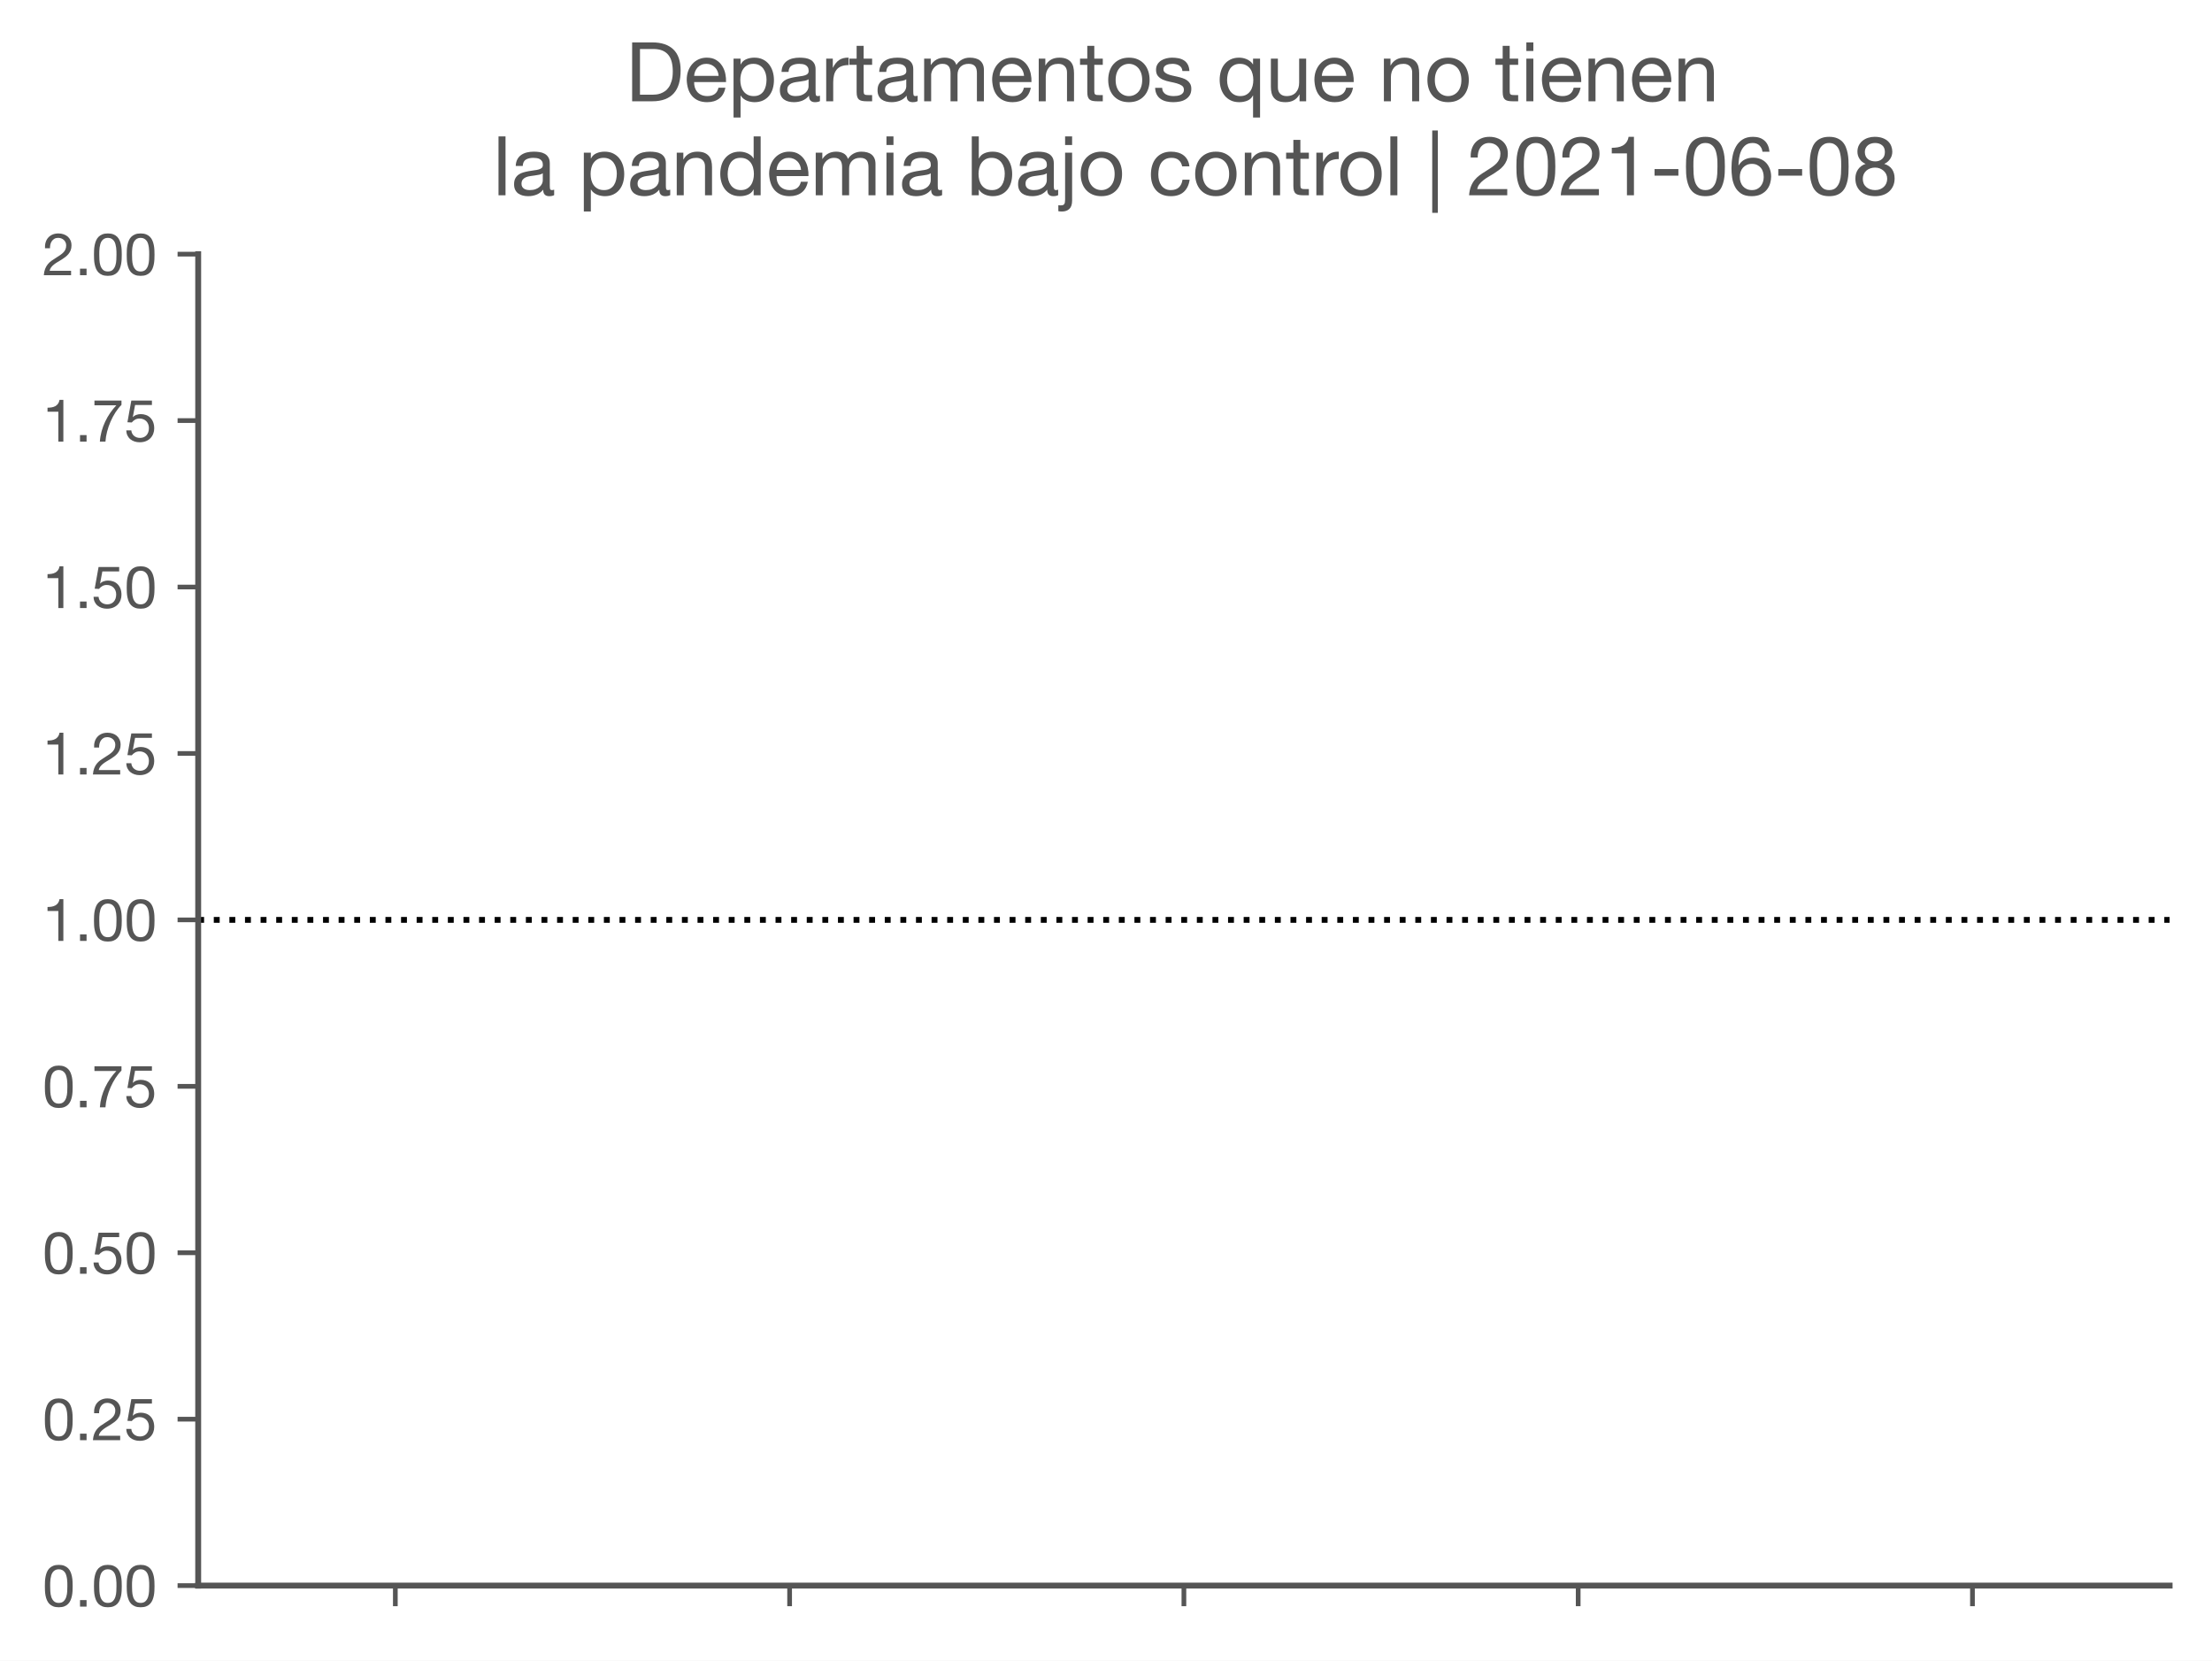
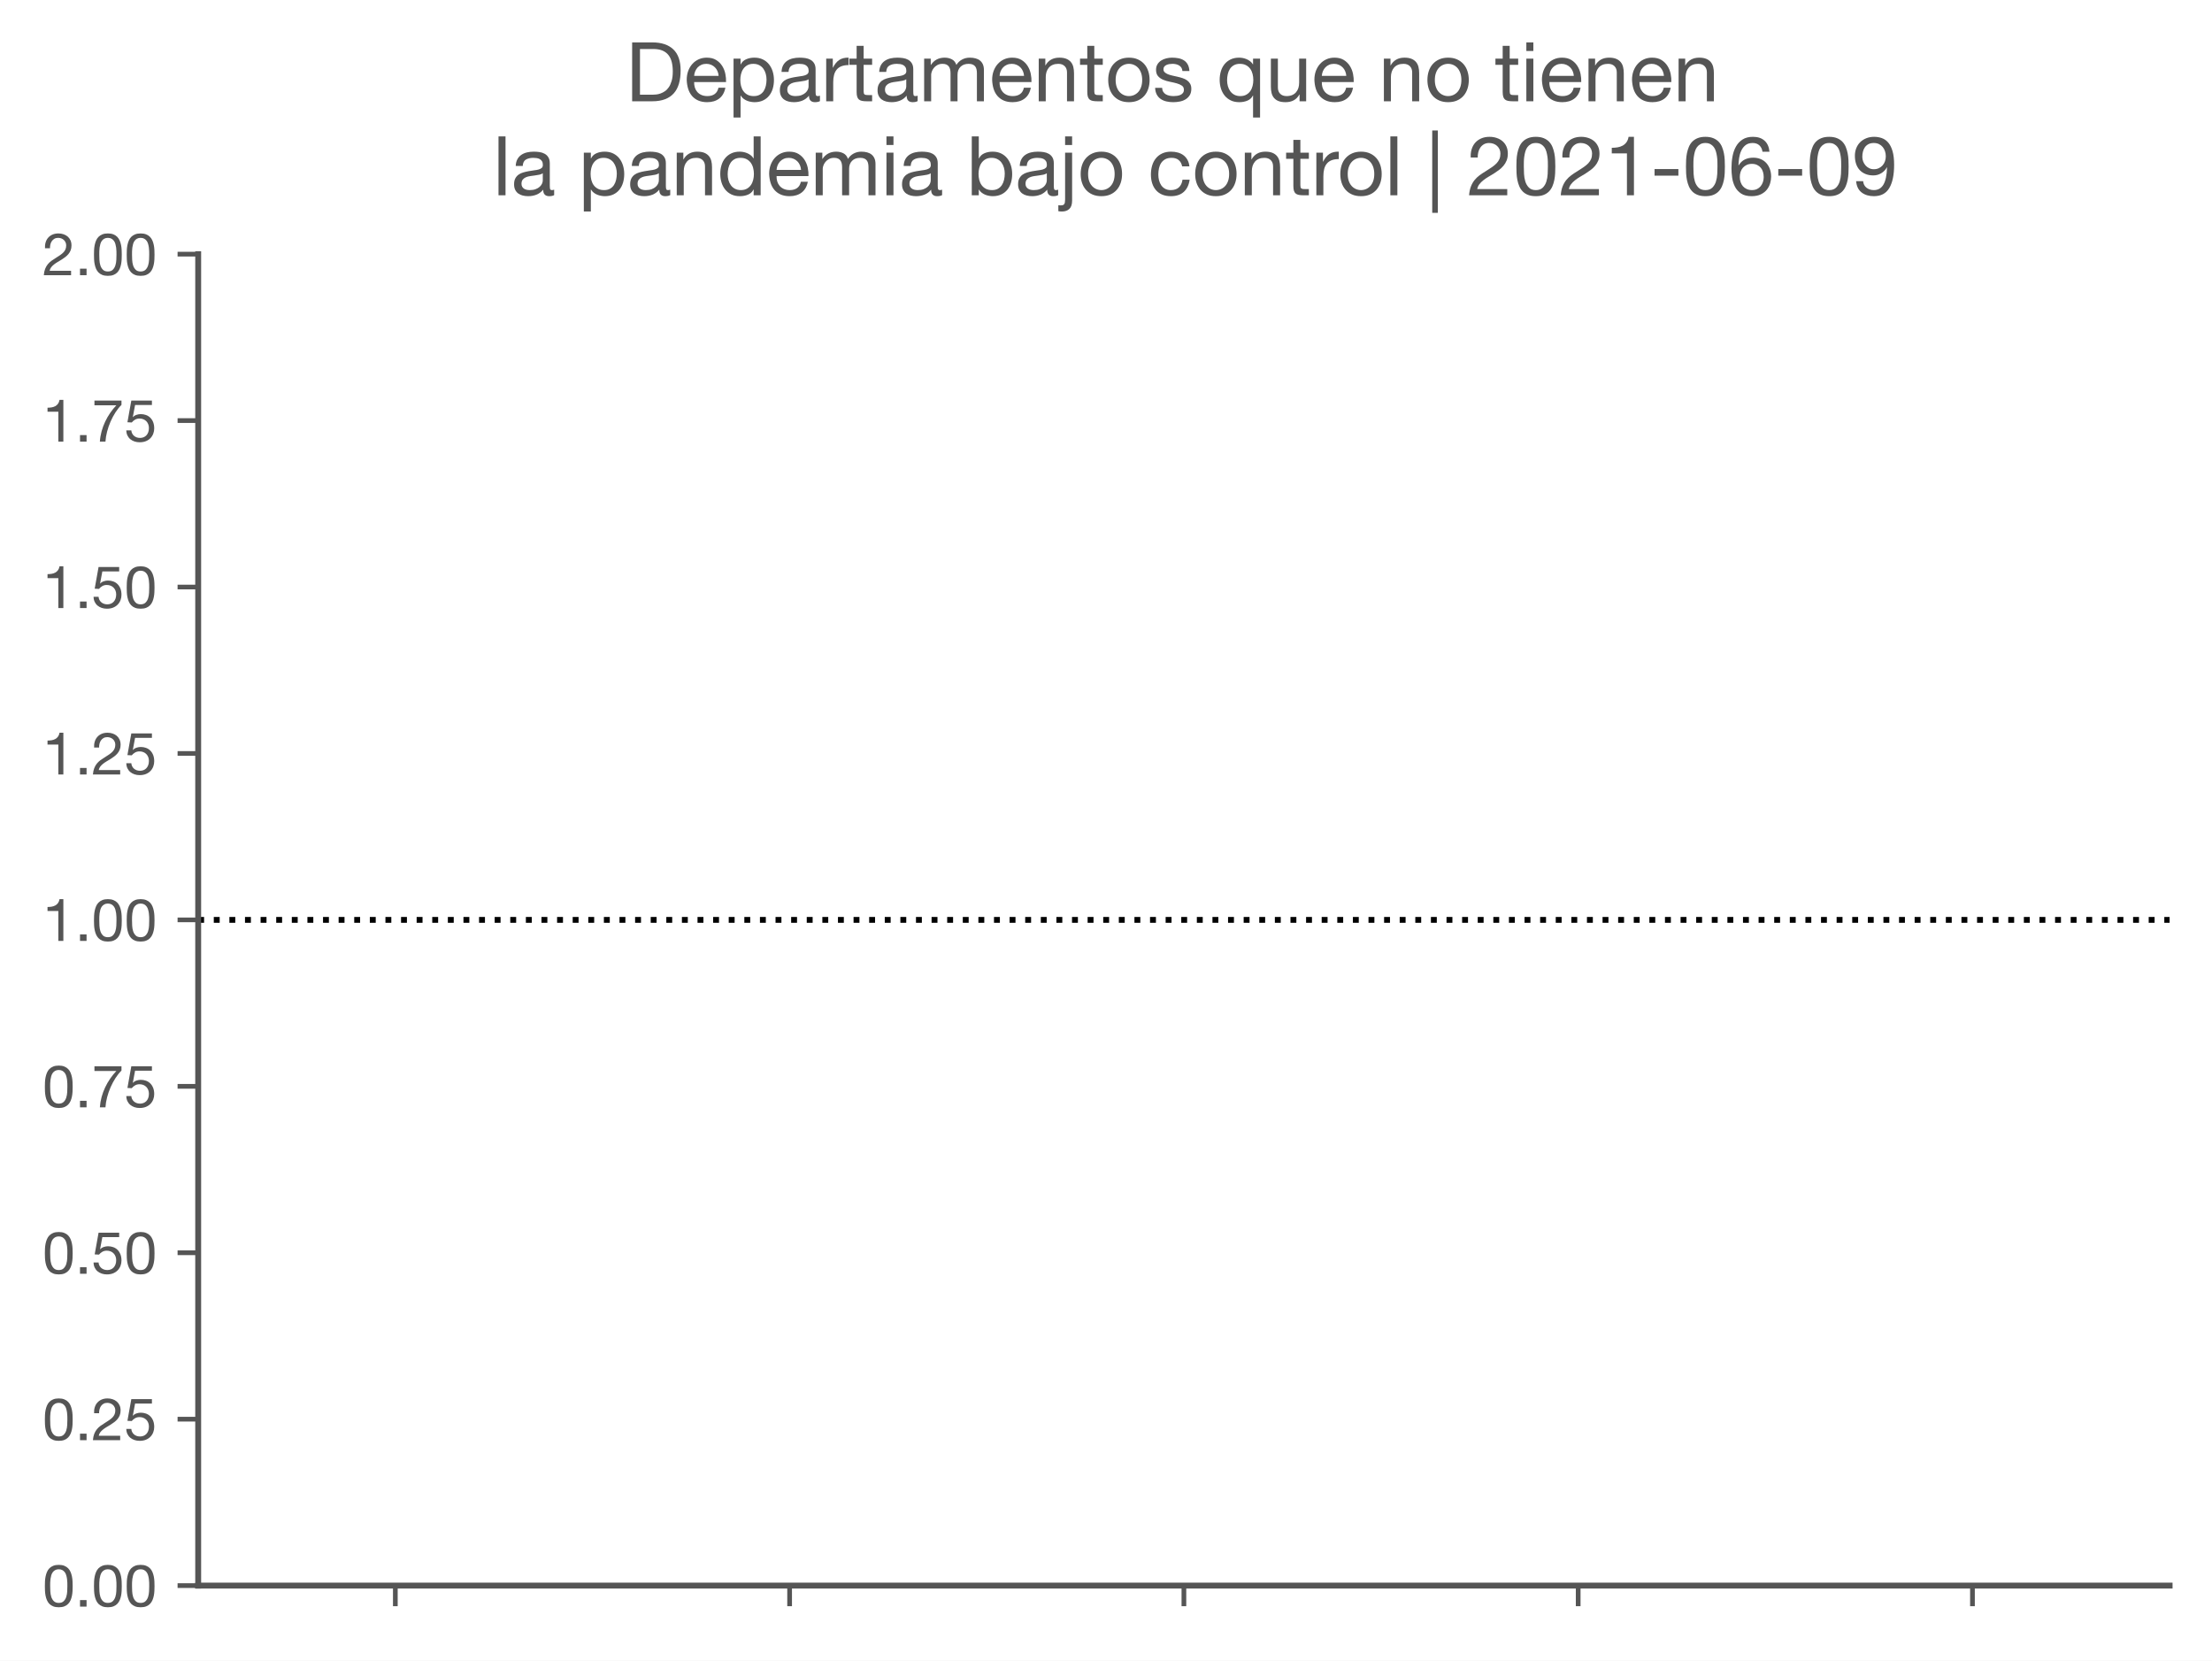
<svg xmlns="http://www.w3.org/2000/svg" xmlns:xlink="http://www.w3.org/1999/xlink" height="281.98pt" version="1.1" viewBox="0 0 375.658 281.98" width="375.658pt">
  <defs>
    <style type="text/css">*{stroke-linecap:butt;stroke-linejoin:round;}</style>
  </defs>
  <g id="figure_1">
    <g id="patch_1">
      <path d="M 0 281.98  L 375.658 281.98  L 375.658 0  L 0 0  z " style="fill:#ffffff;" />
    </g>
    <g id="axes_1">
      <g id="patch_2">
        <path d="M 33.658 269.239  L 368.458 269.239  L 368.458 43.159  L 33.658 43.159  z " style="fill:#ffffff;" />
      </g>
      <g id="matplotlib.axis_1">
        <g id="xtick_1">
          <g id="line2d_1">
            <defs>
-               <path d="M 0 0  L 0 3.5  " id="m8f4f3461f6" style="stroke:#555555;stroke-width:0.8;" />
+               <path d="M 0 0  L 0 3.5  " id="m113d50bbfe" style="stroke:#555555;stroke-width:0.8;" />
            </defs>
            <g>
-               <use style="fill:#555555;stroke:#555555;stroke-width:0.8;" x="67.138" xlink:href="#m8f4f3461f6" y="269.239" />
+               <use style="fill:#555555;stroke:#555555;stroke-width:0.8;" x="67.138" xlink:href="#m113d50bbfe" y="269.239" />
            </g>
          </g>
        </g>
        <g id="xtick_2">
          <g id="line2d_2">
            <g>
-               <use style="fill:#555555;stroke:#555555;stroke-width:0.8;" x="134.098" xlink:href="#m8f4f3461f6" y="269.239" />
+               <use style="fill:#555555;stroke:#555555;stroke-width:0.8;" x="134.098" xlink:href="#m113d50bbfe" y="269.239" />
            </g>
          </g>
        </g>
        <g id="xtick_3">
          <g id="line2d_3">
            <g>
-               <use style="fill:#555555;stroke:#555555;stroke-width:0.8;" x="201.058" xlink:href="#m8f4f3461f6" y="269.239" />
+               <use style="fill:#555555;stroke:#555555;stroke-width:0.8;" x="201.058" xlink:href="#m113d50bbfe" y="269.239" />
            </g>
          </g>
        </g>
        <g id="xtick_4">
          <g id="line2d_4">
            <g>
-               <use style="fill:#555555;stroke:#555555;stroke-width:0.8;" x="268.018" xlink:href="#m8f4f3461f6" y="269.239" />
+               <use style="fill:#555555;stroke:#555555;stroke-width:0.8;" x="268.018" xlink:href="#m113d50bbfe" y="269.239" />
            </g>
          </g>
        </g>
        <g id="xtick_5">
          <g id="line2d_5">
            <g>
-               <use style="fill:#555555;stroke:#555555;stroke-width:0.8;" x="334.978" xlink:href="#m8f4f3461f6" y="269.239" />
+               <use style="fill:#555555;stroke:#555555;stroke-width:0.8;" x="334.978" xlink:href="#m113d50bbfe" y="269.239" />
            </g>
          </g>
        </g>
      </g>
      <g id="matplotlib.axis_2">
        <g id="ytick_1">
          <g id="line2d_6">
            <defs>
-               <path d="M 0 0  L -3.5 0  " id="m109639410c" style="stroke:#555555;stroke-width:0.8;" />
+               <path d="M 0 0  L -3.5 0  " id="m885fffb14d" style="stroke:#555555;stroke-width:0.8;" />
            </defs>
            <g>
-               <use style="fill:#555555;stroke:#555555;stroke-width:0.8;" x="33.658" xlink:href="#m109639410c" y="269.239" />
+               <use style="fill:#555555;stroke:#555555;stroke-width:0.8;" x="33.658" xlink:href="#m885fffb14d" y="269.239" />
            </g>
          </g>
          <g id="text_1">
            <g style="fill:#555555;" transform="translate(7.2 272.8094)scale(0.1 -0.1)">
              <defs>
                <path d="M 13.203 34.906  Q 13.203 37.5 13.25 40.641  Q 13.297 43.797 13.75 46.938  Q 14.203 50.094 15.047 53.094  Q 15.906 56.094 17.547 58.344  Q 19.203 60.594 21.703 62  Q 24.203 63.406 27.797 63.406  Q 31.406 63.406 33.906 62  Q 36.406 60.594 38.047 58.344  Q 39.703 56.094 40.547 53.094  Q 41.406 50.094 41.844 46.938  Q 42.297 43.797 42.344 40.641  Q 42.406 37.5 42.406 34.906  Q 42.406 30.906 42.156 25.953  Q 41.906 21 40.547 16.641  Q 39.203 12.297 36.203 9.297  Q 33.203 6.297 27.797 6.297  Q 22.406 6.297 19.406 9.297  Q 16.406 12.297 15.047 16.641  Q 13.703 21 13.453 25.953  Q 13.203 30.906 13.203 34.906  z M 4.203 34.797  Q 4.203 30.906 4.391 26.703  Q 4.594 22.5 5.391 18.5  Q 6.203 14.5 7.703 10.953  Q 9.203 7.406 11.797 4.703  Q 14.406 2 18.344 0.453  Q 22.297 -1.094 27.797 -1.094  Q 33.406 -1.094 37.297 0.453  Q 41.203 2 43.797 4.703  Q 46.406 7.406 47.906 10.953  Q 49.406 14.5 50.203 18.5  Q 51 22.5 51.203 26.703  Q 51.406 30.906 51.406 34.797  Q 51.406 38.703 51.203 42.891  Q 51 47.094 50.203 51.094  Q 49.406 55.094 47.906 58.688  Q 46.406 62.297 43.797 65  Q 41.203 67.703 37.25 69.297  Q 33.297 70.906 27.797 70.906  Q 22.297 70.906 18.344 69.297  Q 14.406 67.703 11.797 65  Q 9.203 62.297 7.703 58.688  Q 6.203 55.094 5.391 51.094  Q 4.594 47.094 4.391 42.891  Q 4.203 38.703 4.203 34.797  z " id="HelveticaNeue-48" />
                <path d="M 8.297 11.094  L 8.297 0  L 19.406 0  L 19.406 11.094  z " id="HelveticaNeue-46" />
              </defs>
              <use xlink:href="#HelveticaNeue-48" />
              <use x="55.6" xlink:href="#HelveticaNeue-46" />
              <use x="83.4" xlink:href="#HelveticaNeue-48" />
              <use x="139" xlink:href="#HelveticaNeue-48" />
            </g>
          </g>
        </g>
        <g id="ytick_2">
          <g id="line2d_7">
            <g>
-               <use style="fill:#555555;stroke:#555555;stroke-width:0.8;" x="33.658" xlink:href="#m109639410c" y="240.979" />
+               <use style="fill:#555555;stroke:#555555;stroke-width:0.8;" x="33.658" xlink:href="#m885fffb14d" y="240.979" />
            </g>
          </g>
          <g id="text_2">
            <g style="fill:#555555;" transform="translate(7.2 244.5494)scale(0.1 -0.1)">
              <defs>
                <path d="M 4.406 45.797  L 12.906 45.797  Q 12.797 49 13.547 52.141  Q 14.297 55.297 16 57.797  Q 17.703 60.297 20.344 61.844  Q 23 63.406 26.703 63.406  Q 29.5 63.406 32 62.5  Q 34.5 61.594 36.344 59.891  Q 38.203 58.203 39.297 55.844  Q 40.406 53.5 40.406 50.594  Q 40.406 46.906 39.25 44.094  Q 38.094 41.297 35.844 38.891  Q 33.594 36.5 30.188 34.141  Q 26.797 31.797 22.297 29  Q 18.594 26.797 15.188 24.297  Q 11.797 21.797 9.094 18.5  Q 6.406 15.203 4.656 10.75  Q 2.906 6.297 2.406 0  L 48.703 0  L 48.703 7.5  L 12.297 7.5  Q 12.906 10.797 14.844 13.344  Q 16.797 15.906 19.547 18.094  Q 22.297 20.297 25.594 22.25  Q 28.906 24.203 32.203 26.203  Q 35.5 28.297 38.594 30.594  Q 41.703 32.906 44.094 35.75  Q 46.5 38.594 47.953 42.188  Q 49.406 45.797 49.406 50.5  Q 49.406 55.5 47.656 59.297  Q 45.906 63.094 42.906 65.641  Q 39.906 68.203 35.844 69.547  Q 31.797 70.906 27.203 70.906  Q 21.594 70.906 17.188 69  Q 12.797 67.094 9.844 63.75  Q 6.906 60.406 5.5 55.797  Q 4.094 51.203 4.406 45.797  z " id="HelveticaNeue-50" />
                <path d="M 47 62.203  L 47 69.703  L 12 69.703  L 5.406 32.906  L 12.703 32.5  Q 15.203 35.5 18.453 37.344  Q 21.703 39.203 25.906 39.203  Q 29.5 39.203 32.453 38  Q 35.406 36.797 37.5 34.641  Q 39.594 32.5 40.75 29.547  Q 41.906 26.594 41.906 23.094  Q 41.906 18.906 40.703 15.75  Q 39.5 12.594 37.453 10.5  Q 35.406 8.406 32.656 7.344  Q 29.906 6.297 26.906 6.297  Q 23.703 6.297 21.047 7.25  Q 18.406 8.203 16.453 9.953  Q 14.5 11.703 13.344 14.047  Q 12.203 16.406 12 19.094  L 3.5 19.094  Q 3.594 14.297 5.391 10.5  Q 7.203 6.703 10.297 4.141  Q 13.406 1.594 17.453 0.25  Q 21.5 -1.094 26.094 -1.094  Q 32.297 -1.094 36.938 0.844  Q 41.594 2.797 44.688 6.094  Q 47.797 9.406 49.344 13.656  Q 50.906 17.906 50.906 22.406  Q 50.906 28.5 49.094 33.047  Q 47.297 37.594 44.188 40.641  Q 41.094 43.703 36.891 45.203  Q 32.703 46.703 28 46.703  Q 24.406 46.703 20.75 45.453  Q 17.094 44.203 14.797 41.594  L 14.594 41.797  L 18.406 62.203  z " id="HelveticaNeue-53" />
              </defs>
              <use xlink:href="#HelveticaNeue-48" />
              <use x="55.6" xlink:href="#HelveticaNeue-46" />
              <use x="83.4" xlink:href="#HelveticaNeue-50" />
              <use x="139" xlink:href="#HelveticaNeue-53" />
            </g>
          </g>
        </g>
        <g id="ytick_3">
          <g id="line2d_8">
            <g>
-               <use style="fill:#555555;stroke:#555555;stroke-width:0.8;" x="33.658" xlink:href="#m109639410c" y="212.719" />
+               <use style="fill:#555555;stroke:#555555;stroke-width:0.8;" x="33.658" xlink:href="#m885fffb14d" y="212.719" />
            </g>
          </g>
          <g id="text_3">
            <g style="fill:#555555;" transform="translate(7.2 216.2894)scale(0.1 -0.1)">
              <use xlink:href="#HelveticaNeue-48" />
              <use x="55.6" xlink:href="#HelveticaNeue-46" />
              <use x="83.4" xlink:href="#HelveticaNeue-53" />
              <use x="139" xlink:href="#HelveticaNeue-48" />
            </g>
          </g>
        </g>
        <g id="ytick_4">
          <g id="line2d_9">
            <g>
-               <use style="fill:#555555;stroke:#555555;stroke-width:0.8;" x="33.658" xlink:href="#m109639410c" y="184.459" />
+               <use style="fill:#555555;stroke:#555555;stroke-width:0.8;" x="33.658" xlink:href="#m885fffb14d" y="184.459" />
            </g>
          </g>
          <g id="text_4">
            <g style="fill:#555555;" transform="translate(7.2 188.0294)scale(0.1 -0.1)">
              <defs>
                <path d="M 50.906 62.406  L 50.906 69.703  L 5 69.703  L 5 61.703  L 42.203 61.703  Q 36.594 55.797 31.75 48.797  Q 26.906 41.797 23.203 33.938  Q 19.5 26.094 17.141 17.547  Q 14.797 9 14.203 0  L 23.703 0  Q 24.203 8.297 26.5 17.094  Q 28.797 25.906 32.438 34.203  Q 36.094 42.5 40.797 49.797  Q 45.5 57.094 50.906 62.406  z " id="HelveticaNeue-55" />
              </defs>
              <use xlink:href="#HelveticaNeue-48" />
              <use x="55.6" xlink:href="#HelveticaNeue-46" />
              <use x="83.4" xlink:href="#HelveticaNeue-55" />
              <use x="139" xlink:href="#HelveticaNeue-53" />
            </g>
          </g>
        </g>
        <g id="ytick_5">
          <g id="line2d_10">
            <g>
-               <use style="fill:#555555;stroke:#555555;stroke-width:0.8;" x="33.658" xlink:href="#m109639410c" y="156.199" />
+               <use style="fill:#555555;stroke:#555555;stroke-width:0.8;" x="33.658" xlink:href="#m885fffb14d" y="156.199" />
            </g>
          </g>
          <g id="text_5">
            <g style="fill:#555555;" transform="translate(7.2 159.7694)scale(0.1 -0.1)">
              <defs>
                <path d="M 35.594 0  L 35.594 70.906  L 29.094 70.906  Q 28.406 66.906 26.5 64.297  Q 24.594 61.703 21.844 60.203  Q 19.094 58.703 15.688 58.141  Q 12.297 57.594 8.703 57.594  L 8.703 50.797  L 27.094 50.797  L 27.094 0  z " id="HelveticaNeue-49" />
              </defs>
              <use xlink:href="#HelveticaNeue-49" />
              <use x="55.6" xlink:href="#HelveticaNeue-46" />
              <use x="83.4" xlink:href="#HelveticaNeue-48" />
              <use x="139" xlink:href="#HelveticaNeue-48" />
            </g>
          </g>
        </g>
        <g id="ytick_6">
          <g id="line2d_11">
            <g>
-               <use style="fill:#555555;stroke:#555555;stroke-width:0.8;" x="33.658" xlink:href="#m109639410c" y="127.939" />
+               <use style="fill:#555555;stroke:#555555;stroke-width:0.8;" x="33.658" xlink:href="#m885fffb14d" y="127.939" />
            </g>
          </g>
          <g id="text_6">
            <g style="fill:#555555;" transform="translate(7.2 131.5094)scale(0.1 -0.1)">
              <use xlink:href="#HelveticaNeue-49" />
              <use x="55.6" xlink:href="#HelveticaNeue-46" />
              <use x="83.4" xlink:href="#HelveticaNeue-50" />
              <use x="139" xlink:href="#HelveticaNeue-53" />
            </g>
          </g>
        </g>
        <g id="ytick_7">
          <g id="line2d_12">
            <g>
-               <use style="fill:#555555;stroke:#555555;stroke-width:0.8;" x="33.658" xlink:href="#m109639410c" y="99.679" />
+               <use style="fill:#555555;stroke:#555555;stroke-width:0.8;" x="33.658" xlink:href="#m885fffb14d" y="99.679" />
            </g>
          </g>
          <g id="text_7">
            <g style="fill:#555555;" transform="translate(7.2 103.2494)scale(0.1 -0.1)">
              <use xlink:href="#HelveticaNeue-49" />
              <use x="55.6" xlink:href="#HelveticaNeue-46" />
              <use x="83.4" xlink:href="#HelveticaNeue-53" />
              <use x="139" xlink:href="#HelveticaNeue-48" />
            </g>
          </g>
        </g>
        <g id="ytick_8">
          <g id="line2d_13">
            <g>
-               <use style="fill:#555555;stroke:#555555;stroke-width:0.8;" x="33.658" xlink:href="#m109639410c" y="71.419" />
+               <use style="fill:#555555;stroke:#555555;stroke-width:0.8;" x="33.658" xlink:href="#m885fffb14d" y="71.419" />
            </g>
          </g>
          <g id="text_8">
            <g style="fill:#555555;" transform="translate(7.2 74.98937)scale(0.1 -0.1)">
              <use xlink:href="#HelveticaNeue-49" />
              <use x="55.6" xlink:href="#HelveticaNeue-46" />
              <use x="83.4" xlink:href="#HelveticaNeue-55" />
              <use x="139" xlink:href="#HelveticaNeue-53" />
            </g>
          </g>
        </g>
        <g id="ytick_9">
          <g id="line2d_14">
            <g>
-               <use style="fill:#555555;stroke:#555555;stroke-width:0.8;" x="33.658" xlink:href="#m109639410c" y="43.159" />
+               <use style="fill:#555555;stroke:#555555;stroke-width:0.8;" x="33.658" xlink:href="#m885fffb14d" y="43.159" />
            </g>
          </g>
          <g id="text_9">
            <g style="fill:#555555;" transform="translate(7.2 46.72937)scale(0.1 -0.1)">
              <use xlink:href="#HelveticaNeue-50" />
              <use x="55.6" xlink:href="#HelveticaNeue-46" />
              <use x="83.4" xlink:href="#HelveticaNeue-48" />
              <use x="139" xlink:href="#HelveticaNeue-48" />
            </g>
          </g>
        </g>
      </g>
      <g id="LineCollection_1" />
      <g id="line2d_15">
-         <path clip-path="url(#p6c0caa1019)" d="M 33.658 156.199  L 368.458 156.199  " style="fill:none;stroke:#000000;stroke-dasharray:1,1.65;stroke-dashoffset:0;" />
+         <path clip-path="url(#p3cea3b100a)" d="M 33.658 156.199  L 368.458 156.199  " style="fill:none;stroke:#000000;stroke-dasharray:1,1.65;stroke-dashoffset:0;" />
      </g>
      <g id="patch_3">
        <path d="M 33.658 269.239  L 33.658 43.159  " style="fill:none;stroke:#555555;stroke-linecap:square;stroke-linejoin:miter;" />
      </g>
      <g id="patch_4">
        <path d="M 33.658 269.239  L 368.458 269.239  " style="fill:none;stroke:#555555;stroke-linecap:square;stroke-linejoin:miter;" />
      </g>
      <g id="text_10">
        <g style="fill:#555555;" transform="translate(106.2647 17.19687)scale(0.14 -0.14)">
          <defs>
            <path d="M 17.297 8  L 17.297 63.406  L 33.297 63.406  Q 39.906 63.406 44.406 61.547  Q 48.906 59.703 51.75 56.141  Q 54.594 52.594 55.844 47.547  Q 57.094 42.5 57.094 36.094  Q 57.094 29.5 55.75 24.844  Q 54.406 20.203 52.297 17.094  Q 50.203 14 47.547 12.203  Q 44.906 10.406 42.203 9.453  Q 39.5 8.5 37.094 8.25  Q 34.703 8 33.094 8  z M 7.797 71.406  L 7.797 0  L 32.297 0  Q 41.203 0 47.703 2.5  Q 54.203 5 58.391 9.75  Q 62.594 14.5 64.594 21.453  Q 66.594 28.406 66.594 37.406  Q 66.594 54.594 57.688 63  Q 48.797 71.406 32.297 71.406  z " id="HelveticaNeue-68" />
            <path d="M 42.297 30.797  L 12.594 30.797  Q 12.797 33.797 13.891 36.438  Q 15 39.094 16.891 41.094  Q 18.797 43.094 21.438 44.25  Q 24.094 45.406 27.406 45.406  Q 30.594 45.406 33.25 44.25  Q 35.906 43.094 37.844 41.141  Q 39.797 39.203 40.938 36.5  Q 42.094 33.797 42.297 30.797  z M 50.5 16.406  L 42.094 16.406  Q 41 11.297 37.547 8.797  Q 34.094 6.297 28.703 6.297  Q 24.5 6.297 21.391 7.688  Q 18.297 9.094 16.297 11.438  Q 14.297 13.797 13.391 16.844  Q 12.5 19.906 12.594 23.297  L 51.297 23.297  Q 51.5 28 50.453 33.203  Q 49.406 38.406 46.656 42.797  Q 43.906 47.203 39.344 50.047  Q 34.797 52.906 27.906 52.906  Q 22.594 52.906 18.141 50.906  Q 13.703 48.906 10.453 45.297  Q 7.203 41.703 5.391 36.797  Q 3.594 31.906 3.594 26  Q 3.797 20.094 5.344 15.094  Q 6.906 10.094 10 6.5  Q 13.094 2.906 17.641 0.906  Q 22.203 -1.094 28.406 -1.094  Q 37.203 -1.094 43 3.297  Q 48.797 7.703 50.5 16.406  z " id="HelveticaNeue-101" />
            <path d="M 6.703 51.703  L 6.703 -19.703  L 15.203 -19.703  L 15.203 6.906  L 15.406 6.906  Q 16.797 4.594 18.844 3.047  Q 20.906 1.5 23.203 0.594  Q 25.5 -0.297 27.844 -0.688  Q 30.203 -1.094 32.094 -1.094  Q 38 -1.094 42.453 1  Q 46.906 3.094 49.844 6.75  Q 52.797 10.406 54.25 15.297  Q 55.703 20.203 55.703 25.703  Q 55.703 31.203 54.203 36.094  Q 52.703 41 49.75 44.75  Q 46.797 48.5 42.344 50.703  Q 37.906 52.906 31.906 52.906  Q 26.5 52.906 22 50.953  Q 17.5 49 15.406 44.703  L 15.203 44.703  L 15.203 51.703  z M 46.703 26.297  Q 46.703 22.5 45.891 18.891  Q 45.094 15.297 43.297 12.5  Q 41.5 9.703 38.547 8  Q 35.594 6.297 31.203 6.297  Q 26.797 6.297 23.688 7.938  Q 20.594 9.594 18.641 12.297  Q 16.703 15 15.797 18.547  Q 14.906 22.094 14.906 25.906  Q 14.906 29.5 15.75 33  Q 16.594 36.5 18.5 39.25  Q 20.406 42 23.406 43.703  Q 26.406 45.406 30.703 45.406  Q 34.797 45.406 37.844 43.797  Q 40.906 42.203 42.844 39.5  Q 44.797 36.797 45.75 33.344  Q 46.703 29.906 46.703 26.297  z " id="HelveticaNeue-112" />
            <path d="M 52.203 0.203  Q 50 -1.094 46.094 -1.094  Q 42.797 -1.094 40.844 0.75  Q 38.906 2.594 38.906 6.797  Q 35.406 2.594 30.75 0.75  Q 26.094 -1.094 20.703 -1.094  Q 17.203 -1.094 14.047 -0.297  Q 10.906 0.5 8.594 2.203  Q 6.297 3.906 4.938 6.656  Q 3.594 9.406 3.594 13.297  Q 3.594 17.703 5.094 20.5  Q 6.594 23.297 9.047 25.047  Q 11.5 26.797 14.641 27.688  Q 17.797 28.594 21.094 29.203  Q 24.594 29.906 27.75 30.25  Q 30.906 30.594 33.297 31.25  Q 35.703 31.906 37.094 33.156  Q 38.5 34.406 38.5 36.797  Q 38.5 39.594 37.453 41.297  Q 36.406 43 34.75 43.891  Q 33.094 44.797 31.047 45.094  Q 29 45.406 27 45.406  Q 21.594 45.406 18 43.344  Q 14.406 41.297 14.094 35.594  L 5.594 35.594  Q 5.797 40.406 7.594 43.703  Q 9.406 47 12.406 49.047  Q 15.406 51.094 19.25 52  Q 23.094 52.906 27.5 52.906  Q 31 52.906 34.453 52.406  Q 37.906 51.906 40.703 50.344  Q 43.5 48.797 45.203 46  Q 46.906 43.203 46.906 38.703  L 46.906 12.094  Q 46.906 9.094 47.25 7.688  Q 47.594 6.297 49.594 6.297  Q 50.703 6.297 52.203 6.797  z M 38.406 26.703  Q 36.797 25.5 34.188 24.953  Q 31.594 24.406 28.75 24.047  Q 25.906 23.703 23 23.25  Q 20.094 22.797 17.797 21.797  Q 15.5 20.797 14.047 18.938  Q 12.594 17.094 12.594 13.906  Q 12.594 11.797 13.438 10.344  Q 14.297 8.906 15.641 8  Q 17 7.094 18.797 6.688  Q 20.594 6.297 22.594 6.297  Q 26.797 6.297 29.797 7.438  Q 32.797 8.594 34.688 10.344  Q 36.594 12.094 37.5 14.141  Q 38.406 16.203 38.406 18  z " id="HelveticaNeue-97" />
            <path d="M 6.094 51.703  L 6.094 0  L 14.594 0  L 14.594 23  Q 14.594 28 15.594 31.844  Q 16.594 35.703 18.797 38.391  Q 21 41.094 24.594 42.5  Q 28.203 43.906 33.297 43.906  L 33.297 52.906  Q 26.406 53.094 21.906 50.094  Q 17.406 47.094 14.297 40.797  L 14.094 40.797  L 14.094 51.703  z " id="HelveticaNeue-114" />
            <path d="M 18.203 51.703  L 18.203 67.203  L 9.703 67.203  L 9.703 51.703  L 0.906 51.703  L 0.906 44.203  L 9.703 44.203  L 9.703 11.297  Q 9.703 7.703 10.391 5.5  Q 11.094 3.297 12.547 2.094  Q 14 0.906 16.344 0.453  Q 18.703 0 22 0  L 28.5 0  L 28.5 7.5  L 24.594 7.5  Q 22.594 7.5 21.344 7.641  Q 20.094 7.797 19.391 8.297  Q 18.703 8.797 18.453 9.688  Q 18.203 10.594 18.203 12.094  L 18.203 44.203  L 28.5 44.203  L 28.5 51.703  z " id="HelveticaNeue-116" />
            <path d="M 6.406 51.703  L 6.406 0  L 14.906 0  L 14.906 32.203  Q 14.906 33.703 15.656 35.953  Q 16.406 38.203 18.047 40.297  Q 19.703 42.406 22.344 43.906  Q 25 45.406 28.703 45.406  Q 31.594 45.406 33.438 44.547  Q 35.297 43.703 36.391 42.141  Q 37.5 40.594 37.953 38.5  Q 38.406 36.406 38.406 33.906  L 38.406 0  L 46.906 0  L 46.906 32.203  Q 46.906 38.203 50.5 41.797  Q 54.094 45.406 60.406 45.406  Q 63.5 45.406 65.453 44.5  Q 67.406 43.594 68.5 42.047  Q 69.594 40.5 70 38.391  Q 70.406 36.297 70.406 33.906  L 70.406 0  L 78.906 0  L 78.906 37.906  Q 78.906 41.906 77.656 44.75  Q 76.406 47.594 74.156 49.391  Q 71.906 51.203 68.75 52.047  Q 65.594 52.906 61.703 52.906  Q 56.594 52.906 52.344 50.594  Q 48.094 48.297 45.5 44.094  Q 43.906 48.906 40 50.906  Q 36.094 52.906 31.297 52.906  Q 20.406 52.906 14.594 44.094  L 14.406 44.094  L 14.406 51.703  z " id="HelveticaNeue-109" />
            <path d="M 6.406 51.703  L 6.406 0  L 14.906 0  L 14.906 29.203  Q 14.906 32.703 15.844 35.641  Q 16.797 38.594 18.688 40.797  Q 20.594 43 23.438 44.203  Q 26.297 45.406 30.203 45.406  Q 35.094 45.406 37.891 42.594  Q 40.703 39.797 40.703 35  L 40.703 0  L 49.203 0  L 49.203 34  Q 49.203 38.203 48.344 41.641  Q 47.5 45.094 45.391 47.594  Q 43.297 50.094 39.891 51.5  Q 36.5 52.906 31.406 52.906  Q 19.906 52.906 14.594 43.5  L 14.406 43.5  L 14.406 51.703  z " id="HelveticaNeue-110" />
            <path d="M 12.594 25.797  Q 12.594 30.5 13.844 34.141  Q 15.094 37.797 17.297 40.297  Q 19.5 42.797 22.453 44.094  Q 25.406 45.406 28.703 45.406  Q 32 45.406 34.953 44.094  Q 37.906 42.797 40.094 40.297  Q 42.297 37.797 43.547 34.141  Q 44.797 30.5 44.797 25.797  Q 44.797 21.094 43.547 17.438  Q 42.297 13.797 40.094 11.344  Q 37.906 8.906 34.953 7.594  Q 32 6.297 28.703 6.297  Q 25.406 6.297 22.453 7.594  Q 19.5 8.906 17.297 11.344  Q 15.094 13.797 13.844 17.438  Q 12.594 21.094 12.594 25.797  z M 3.594 25.797  Q 3.594 20.094 5.188 15.188  Q 6.797 10.297 10 6.641  Q 13.203 3 17.891 0.953  Q 22.594 -1.094 28.703 -1.094  Q 34.906 -1.094 39.547 0.953  Q 44.203 3 47.391 6.641  Q 50.594 10.297 52.188 15.188  Q 53.797 20.094 53.797 25.797  Q 53.797 31.5 52.188 36.453  Q 50.594 41.406 47.391 45.047  Q 44.203 48.703 39.547 50.797  Q 34.906 52.906 28.703 52.906  Q 22.594 52.906 17.891 50.797  Q 13.203 48.703 10 45.047  Q 6.797 41.406 5.188 36.453  Q 3.594 31.5 3.594 25.797  z " id="HelveticaNeue-111" />
            <path d="M 11.594 16.297  L 3.094 16.297  Q 3.297 11.5 5.094 8.141  Q 6.906 4.797 9.906 2.75  Q 12.906 0.703 16.797 -0.188  Q 20.703 -1.094 25 -1.094  Q 28.906 -1.094 32.844 -0.344  Q 36.797 0.406 39.938 2.297  Q 43.094 4.203 45.047 7.297  Q 47 10.406 47 15.094  Q 47 18.797 45.547 21.297  Q 44.094 23.797 41.75 25.438  Q 39.406 27.094 36.344 28.094  Q 33.297 29.094 30.094 29.797  Q 27.094 30.5 24.094 31.141  Q 21.094 31.797 18.688 32.75  Q 16.297 33.703 14.75 35.141  Q 13.203 36.594 13.203 38.797  Q 13.203 40.797 14.203 42.047  Q 15.203 43.297 16.797 44.047  Q 18.406 44.797 20.344 45.094  Q 22.297 45.406 24.203 45.406  Q 26.297 45.406 28.344 44.953  Q 30.406 44.5 32.094 43.5  Q 33.797 42.5 34.891 40.844  Q 36 39.203 36.203 36.703  L 44.703 36.703  Q 44.406 41.406 42.703 44.547  Q 41 47.703 38.141 49.547  Q 35.297 51.406 31.594 52.156  Q 27.906 52.906 23.5 52.906  Q 20.094 52.906 16.641 52.047  Q 13.203 51.203 10.453 49.453  Q 7.703 47.703 5.953 44.891  Q 4.203 42.094 4.203 38.203  Q 4.203 33.203 6.703 30.391  Q 9.203 27.594 12.953 26.047  Q 16.703 24.5 21.094 23.641  Q 25.5 22.797 29.25 21.75  Q 33 20.703 35.5 19  Q 38 17.297 38 14  Q 38 11.594 36.797 10.047  Q 35.594 8.5 33.75 7.703  Q 31.906 6.906 29.703 6.594  Q 27.5 6.297 25.5 6.297  Q 22.906 6.297 20.453 6.797  Q 18 7.297 16.047 8.438  Q 14.094 9.594 12.891 11.547  Q 11.703 13.5 11.594 16.297  z " id="HelveticaNeue-115" />
            <path id="HelveticaNeue-32" />
            <path d="M 12.594 25.406  Q 12.594 29.203 13.391 32.797  Q 14.203 36.406 16 39.203  Q 17.797 42 20.797 43.703  Q 23.797 45.406 28.094 45.406  Q 32.5 45.406 35.594 43.75  Q 38.703 42.094 40.641 39.391  Q 42.594 36.703 43.5 33.141  Q 44.406 29.594 44.406 25.797  Q 44.406 22.203 43.547 18.703  Q 42.703 15.203 40.797 12.453  Q 38.906 9.703 35.906 8  Q 32.906 6.297 28.594 6.297  Q 24.5 6.297 21.453 7.891  Q 18.406 9.5 16.453 12.203  Q 14.5 14.906 13.547 18.344  Q 12.594 21.797 12.594 25.406  z M 52.594 -19.703  L 52.594 51.703  L 44.094 51.703  L 44.094 44.797  L 43.906 44.797  Q 42.5 47.094 40.453 48.641  Q 38.406 50.203 36.094 51.141  Q 33.797 52.094 31.5 52.5  Q 29.203 52.906 27.203 52.906  Q 21.297 52.906 16.844 50.75  Q 12.406 48.594 9.453 44.938  Q 6.5 41.297 5.047 36.391  Q 3.594 31.5 3.594 26  Q 3.594 20.5 5.094 15.594  Q 6.594 10.703 9.547 7  Q 12.5 3.297 16.953 1.094  Q 21.406 -1.094 27.406 -1.094  Q 32.797 -1.094 37.297 0.797  Q 41.797 2.703 43.906 7  L 44.094 7  L 44.094 -19.703  z " id="HelveticaNeue-113" />
            <path d="M 49.203 0  L 49.203 51.703  L 40.703 51.703  L 40.703 22.5  Q 40.703 19 39.75 16.047  Q 38.797 13.094 36.891 10.891  Q 35 8.703 32.141 7.5  Q 29.297 6.297 25.406 6.297  Q 20.5 6.297 17.703 9.094  Q 14.906 11.906 14.906 16.703  L 14.906 51.703  L 6.406 51.703  L 6.406 17.703  Q 6.406 13.5 7.25 10.047  Q 8.094 6.594 10.188 4.094  Q 12.297 1.594 15.688 0.25  Q 19.094 -1.094 24.203 -1.094  Q 29.906 -1.094 34.094 1.156  Q 38.297 3.406 41 8.203  L 41.203 8.203  L 41.203 0  z " id="HelveticaNeue-117" />
            <path d="M 15.406 61  L 15.406 71.406  L 6.906 71.406  L 6.906 61  z M 6.906 51.703  L 6.906 0  L 15.406 0  L 15.406 51.703  z " id="HelveticaNeue-105" />
          </defs>
          <use xlink:href="#HelveticaNeue-68" />
          <use x="70.4" xlink:href="#HelveticaNeue-101" />
          <use x="124.1" xlink:href="#HelveticaNeue-112" />
          <use x="183.4" xlink:href="#HelveticaNeue-97" />
          <use x="237.1" xlink:href="#HelveticaNeue-114" />
          <use x="270.4" xlink:href="#HelveticaNeue-116" />
          <use x="301.9" xlink:href="#HelveticaNeue-97" />
          <use x="355.6" xlink:href="#HelveticaNeue-109" />
          <use x="440.9" xlink:href="#HelveticaNeue-101" />
          <use x="494.6" xlink:href="#HelveticaNeue-110" />
          <use x="550.2" xlink:href="#HelveticaNeue-116" />
          <use x="581.7" xlink:href="#HelveticaNeue-111" />
          <use x="639.1" xlink:href="#HelveticaNeue-115" />
          <use x="689.1" xlink:href="#HelveticaNeue-32" />
          <use x="716.9" xlink:href="#HelveticaNeue-113" />
          <use x="776.2" xlink:href="#HelveticaNeue-117" />
          <use x="831.8" xlink:href="#HelveticaNeue-101" />
          <use x="885.5" xlink:href="#HelveticaNeue-32" />
          <use x="913.3" xlink:href="#HelveticaNeue-110" />
          <use x="968.9" xlink:href="#HelveticaNeue-111" />
          <use x="1026.3" xlink:href="#HelveticaNeue-32" />
          <use x="1054.1" xlink:href="#HelveticaNeue-116" />
          <use x="1085.6" xlink:href="#HelveticaNeue-105" />
          <use x="1107.8" xlink:href="#HelveticaNeue-101" />
          <use x="1161.5" xlink:href="#HelveticaNeue-110" />
          <use x="1217.1" xlink:href="#HelveticaNeue-101" />
          <use x="1270.8" xlink:href="#HelveticaNeue-110" />
          <use x="1326.4" xlink:href="#HelveticaNeue-32" />
        </g>
        <g style="fill:#555555;" transform="translate(79.8025 33.15906)scale(0.14 -0.14)">
          <defs>
            <path d="M 6.906 71.406  L 6.906 0  L 15.406 0  L 15.406 71.406  z " id="HelveticaNeue-108" />
            <path d="M 12.594 25.406  Q 12.594 29.203 13.391 32.797  Q 14.203 36.406 16 39.203  Q 17.797 42 20.797 43.703  Q 23.797 45.406 28.094 45.406  Q 32.5 45.406 35.594 43.75  Q 38.703 42.094 40.641 39.391  Q 42.594 36.703 43.5 33.141  Q 44.406 29.594 44.406 25.797  Q 44.406 22.203 43.547 18.703  Q 42.703 15.203 40.797 12.453  Q 38.906 9.703 35.906 8  Q 32.906 6.297 28.594 6.297  Q 24.5 6.297 21.453 7.891  Q 18.406 9.5 16.453 12.203  Q 14.5 14.906 13.547 18.344  Q 12.594 21.797 12.594 25.406  z M 52.594 0  L 52.594 71.406  L 44.094 71.406  L 44.094 44.797  L 43.906 44.797  Q 42.5 47.094 40.453 48.641  Q 38.406 50.203 36.094 51.141  Q 33.797 52.094 31.5 52.5  Q 29.203 52.906 27.203 52.906  Q 21.297 52.906 16.844 50.75  Q 12.406 48.594 9.453 44.938  Q 6.5 41.297 5.047 36.391  Q 3.594 31.5 3.594 26  Q 3.594 20.5 5.094 15.594  Q 6.594 10.703 9.547 7  Q 12.5 3.297 16.953 1.094  Q 21.406 -1.094 27.406 -1.094  Q 32.797 -1.094 37.297 0.797  Q 41.797 2.703 43.906 7  L 44.094 7  L 44.094 0  z " id="HelveticaNeue-100" />
            <path d="M 6.703 71.406  L 6.703 0  L 15.203 0  L 15.203 6.906  L 15.406 6.906  Q 16.797 4.594 18.844 3.047  Q 20.906 1.5 23.203 0.594  Q 25.5 -0.297 27.844 -0.688  Q 30.203 -1.094 32.094 -1.094  Q 38 -1.094 42.453 1  Q 46.906 3.094 49.844 6.75  Q 52.797 10.406 54.25 15.297  Q 55.703 20.203 55.703 25.703  Q 55.703 31.203 54.203 36.094  Q 52.703 41 49.75 44.75  Q 46.797 48.5 42.344 50.703  Q 37.906 52.906 31.906 52.906  Q 26.5 52.906 22 50.953  Q 17.5 49 15.406 44.703  L 15.203 44.703  L 15.203 71.406  z M 46.703 26.297  Q 46.703 22.5 45.891 18.891  Q 45.094 15.297 43.297 12.5  Q 41.5 9.703 38.547 8  Q 35.594 6.297 31.203 6.297  Q 26.797 6.297 23.688 7.938  Q 20.594 9.594 18.641 12.297  Q 16.703 15 15.797 18.547  Q 14.906 22.094 14.906 25.906  Q 14.906 29.5 15.75 33  Q 16.594 36.5 18.5 39.25  Q 20.406 42 23.406 43.703  Q 26.406 45.406 30.703 45.406  Q 34.797 45.406 37.844 43.797  Q 40.906 42.203 42.844 39.5  Q 44.797 36.797 45.75 33.344  Q 46.703 29.906 46.703 26.297  z " id="HelveticaNeue-98" />
            <path d="M 15.406 61  L 15.406 71.406  L 6.906 71.406  L 6.906 61  z M 15.406 -6.5  L 15.406 51.703  L 6.906 51.703  L 6.906 -5.094  Q 6.906 -9.094 5.906 -10.641  Q 4.906 -12.203 2.094 -12.203  L 0.297 -12.203  Q -0.094 -12.203 -0.438 -12.141  Q -0.797 -12.094 -1.297 -12  L -1.297 -19.297  Q 0.703 -19.703 3 -19.703  Q 8.703 -19.703 12.047 -16.547  Q 15.406 -13.406 15.406 -6.5  z " id="HelveticaNeue-106" />
            <path d="M 41.5 35.094  L 50.297 35.094  Q 49.797 39.703 47.891 43.047  Q 46 46.406 43.047 48.594  Q 40.094 50.797 36.25 51.844  Q 32.406 52.906 28 52.906  Q 21.906 52.906 17.297 50.75  Q 12.703 48.594 9.641 44.844  Q 6.594 41.094 5.094 36.047  Q 3.594 31 3.594 25.203  Q 3.594 19.406 5.141 14.547  Q 6.703 9.703 9.75 6.203  Q 12.797 2.703 17.344 0.797  Q 21.906 -1.094 27.797 -1.094  Q 37.703 -1.094 43.453 4.094  Q 49.203 9.297 50.594 18.906  L 41.906 18.906  Q 41.094 12.906 37.547 9.594  Q 34 6.297 27.703 6.297  Q 23.703 6.297 20.797 7.891  Q 17.906 9.5 16.094 12.141  Q 14.297 14.797 13.438 18.188  Q 12.594 21.594 12.594 25.203  Q 12.594 29.094 13.391 32.75  Q 14.203 36.406 16.047 39.203  Q 17.906 42 21 43.703  Q 24.094 45.406 28.703 45.406  Q 34.094 45.406 37.297 42.703  Q 40.5 40 41.5 35.094  z " id="HelveticaNeue-99" />
            <path d="M 7.703 78.594  L 7.703 -21.297  L 14.5 -21.297  L 14.5 78.594  z " id="HelveticaNeue-124" />
            <path d="M 5 31.797  L 5 23.797  L 33.906 23.797  L 33.906 31.797  z " id="HelveticaNeue-45" />
            <path d="M 41.406 52.797  L 49.906 52.797  Q 49.094 61.594 43.891 66.25  Q 38.703 70.906 29.906 70.906  Q 22.297 70.906 17.297 67.703  Q 12.297 64.5 9.297 59.203  Q 6.297 53.906 5.047 47.047  Q 3.797 40.203 3.797 32.906  Q 3.797 27.297 4.641 21.297  Q 5.5 15.297 8.094 10.297  Q 10.703 5.297 15.5 2.094  Q 20.297 -1.094 28.203 -1.094  Q 34.906 -1.094 39.453 1.156  Q 44 3.406 46.75 6.844  Q 49.5 10.297 50.703 14.5  Q 51.906 18.703 51.906 22.594  Q 51.906 27.5 50.406 31.703  Q 48.906 35.906 46.156 39  Q 43.406 42.094 39.344 43.844  Q 35.297 45.594 30.203 45.594  Q 24.406 45.594 19.953 43.391  Q 15.5 41.203 12.5 36.297  L 12.297 36.5  Q 12.406 40.594 13.094 45.297  Q 13.797 50 15.641 54.047  Q 17.5 58.094 20.797 60.75  Q 24.094 63.406 29.5 63.406  Q 34.594 63.406 37.688 60.5  Q 40.797 57.594 41.406 52.797  z M 28.594 38.094  Q 32.203 38.094 34.891 36.797  Q 37.594 35.5 39.391 33.344  Q 41.203 31.203 42.047 28.25  Q 42.906 25.297 42.906 22  Q 42.906 18.906 41.953 16.047  Q 41 13.203 39.203 11  Q 37.406 8.797 34.75 7.547  Q 32.094 6.297 28.594 6.297  Q 25.094 6.297 22.344 7.547  Q 19.594 8.797 17.75 10.891  Q 15.906 13 14.906 15.891  Q 13.906 18.797 13.906 22.094  Q 13.906 25.406 14.844 28.344  Q 15.797 31.297 17.688 33.438  Q 19.594 35.594 22.297 36.844  Q 25 38.094 28.594 38.094  z " id="HelveticaNeue-54" />
-             <path d="M 15.5 52.5  Q 15.5 55.203 16.5 57.203  Q 17.5 59.203 19.141 60.594  Q 20.797 62 23.094 62.703  Q 25.406 63.406 27.906 63.406  Q 33.094 63.406 36.438 60.656  Q 39.797 57.906 39.797 52.5  Q 39.797 47.094 36.5 44.094  Q 33.203 41.094 28.094 41.094  Q 25.5 41.094 23.203 41.797  Q 20.906 42.5 19.203 43.891  Q 17.5 45.297 16.5 47.438  Q 15.5 49.594 15.5 52.5  z M 6.5 52.797  Q 6.5 48 9.203 43.953  Q 11.906 39.906 16.406 38.094  Q 10.406 36 7.203 31.344  Q 4 26.703 4 20.406  Q 4 15 5.844 10.953  Q 7.703 6.906 10.953 4.203  Q 14.203 1.5 18.594 0.203  Q 23 -1.094 28.094 -1.094  Q 33 -1.094 37.297 0.297  Q 41.594 1.703 44.75 4.453  Q 47.906 7.203 49.75 11.203  Q 51.594 15.203 51.594 20.406  Q 51.594 27 48.5 31.547  Q 45.406 36.094 39 38.094  Q 43.5 40.094 46.141 44.047  Q 48.797 48 48.797 52.797  Q 48.797 56.203 47.594 59.453  Q 46.406 62.703 43.844 65.25  Q 41.297 67.797 37.188 69.344  Q 33.094 70.906 27.297 70.906  Q 23.203 70.906 19.453 69.703  Q 15.703 68.5 12.797 66.203  Q 9.906 63.906 8.203 60.547  Q 6.5 57.203 6.5 52.797  z M 13 20  Q 13 23.094 14.141 25.594  Q 15.297 28.094 17.344 29.891  Q 19.406 31.703 22.156 32.641  Q 24.906 33.594 28 33.594  Q 31 33.594 33.641 32.547  Q 36.297 31.5 38.297 29.703  Q 40.297 27.906 41.438 25.453  Q 42.594 23 42.594 20.094  Q 42.594 17.094 41.547 14.594  Q 40.5 12.094 38.547 10.25  Q 36.594 8.406 33.938 7.344  Q 31.297 6.297 28.094 6.297  Q 21.5 6.297 17.25 9.938  Q 13 13.594 13 20  z " id="HelveticaNeue-56" />
+             <path d="M 13.406 17.094  L 4.906 17.094  Q 5.703 7.906 11.594 3.406  Q 17.5 -1.094 26.406 -1.094  Q 39.297 -1.094 45.141 8.75  Q 51 18.594 51 37  Q 51 47.094 49.047 53.641  Q 47.094 60.203 43.797 64  Q 40.5 67.797 36.094 69.344  Q 31.703 70.906 26.703 70.906  Q 21.594 70.906 17.297 69.203  Q 13 67.5 9.891 64.453  Q 6.797 61.406 5.094 57.156  Q 3.406 52.906 3.406 47.797  Q 3.406 42.594 4.844 38.188  Q 6.297 33.797 9.141 30.688  Q 12 27.594 16.203 25.844  Q 20.406 24.094 25.797 24.094  Q 31 24.094 35.391 26.75  Q 39.797 29.406 42.203 33.906  L 42.406 33.703  Q 42 19.797 38.094 13.047  Q 34.203 6.297 26.406 6.297  Q 21.297 6.297 17.594 9.094  Q 13.906 11.906 13.406 17.094  z M 40.906 47.203  Q 40.906 44.094 39.906 41.25  Q 38.906 38.406 37 36.25  Q 35.094 34.094 32.391 32.844  Q 29.703 31.594 26.406 31.594  Q 23.297 31.594 20.75 32.844  Q 18.203 34.094 16.344 36.188  Q 14.5 38.297 13.453 41  Q 12.406 43.703 12.406 46.594  Q 12.406 49.906 13.156 52.906  Q 13.906 55.906 15.547 58.25  Q 17.203 60.594 19.844 62  Q 22.5 63.406 26.297 63.406  Q 29.906 63.406 32.594 62.094  Q 35.297 60.797 37.141 58.547  Q 39 56.297 39.953 53.391  Q 40.906 50.5 40.906 47.203  z " id="HelveticaNeue-57" />
          </defs>
          <use xlink:href="#HelveticaNeue-32" />
          <use x="27.8" xlink:href="#HelveticaNeue-108" />
          <use x="50" xlink:href="#HelveticaNeue-97" />
          <use x="103.7" xlink:href="#HelveticaNeue-32" />
          <use x="131.5" xlink:href="#HelveticaNeue-112" />
          <use x="190.8" xlink:href="#HelveticaNeue-97" />
          <use x="244.5" xlink:href="#HelveticaNeue-110" />
          <use x="300.1" xlink:href="#HelveticaNeue-100" />
          <use x="359.4" xlink:href="#HelveticaNeue-101" />
          <use x="413.1" xlink:href="#HelveticaNeue-109" />
          <use x="498.4" xlink:href="#HelveticaNeue-105" />
          <use x="520.6" xlink:href="#HelveticaNeue-97" />
          <use x="574.3" xlink:href="#HelveticaNeue-32" />
          <use x="602.1" xlink:href="#HelveticaNeue-98" />
          <use x="661.4" xlink:href="#HelveticaNeue-97" />
          <use x="715.1" xlink:href="#HelveticaNeue-106" />
          <use x="737.3" xlink:href="#HelveticaNeue-111" />
          <use x="794.7" xlink:href="#HelveticaNeue-32" />
          <use x="822.5" xlink:href="#HelveticaNeue-99" />
          <use x="876.2" xlink:href="#HelveticaNeue-111" />
          <use x="933.6" xlink:href="#HelveticaNeue-110" />
          <use x="989.2" xlink:href="#HelveticaNeue-116" />
          <use x="1020.7" xlink:href="#HelveticaNeue-114" />
          <use x="1052.25" xlink:href="#HelveticaNeue-111" />
          <use x="1109.65" xlink:href="#HelveticaNeue-108" />
          <use x="1131.85" xlink:href="#HelveticaNeue-32" />
          <use x="1159.65" xlink:href="#HelveticaNeue-124" />
          <use x="1181.85" xlink:href="#HelveticaNeue-32" />
          <use x="1209.65" xlink:href="#HelveticaNeue-50" />
          <use x="1265.25" xlink:href="#HelveticaNeue-48" />
          <use x="1320.85" xlink:href="#HelveticaNeue-50" />
          <use x="1376.45" xlink:href="#HelveticaNeue-49" />
          <use x="1432.05" xlink:href="#HelveticaNeue-45" />
          <use x="1470.95" xlink:href="#HelveticaNeue-48" />
          <use x="1526.55" xlink:href="#HelveticaNeue-54" />
          <use x="1582.15" xlink:href="#HelveticaNeue-45" />
          <use x="1621.05" xlink:href="#HelveticaNeue-48" />
-           <use x="1676.65" xlink:href="#HelveticaNeue-56" />
+           <use x="1676.65" xlink:href="#HelveticaNeue-57" />
        </g>
      </g>
    </g>
  </g>
  <defs>
-     <clipPath id="p6c0caa1019">
+     <clipPath id="p3cea3b100a">
      <rect height="226.08" width="334.8" x="33.658" y="43.159" />
    </clipPath>
  </defs>
</svg>
